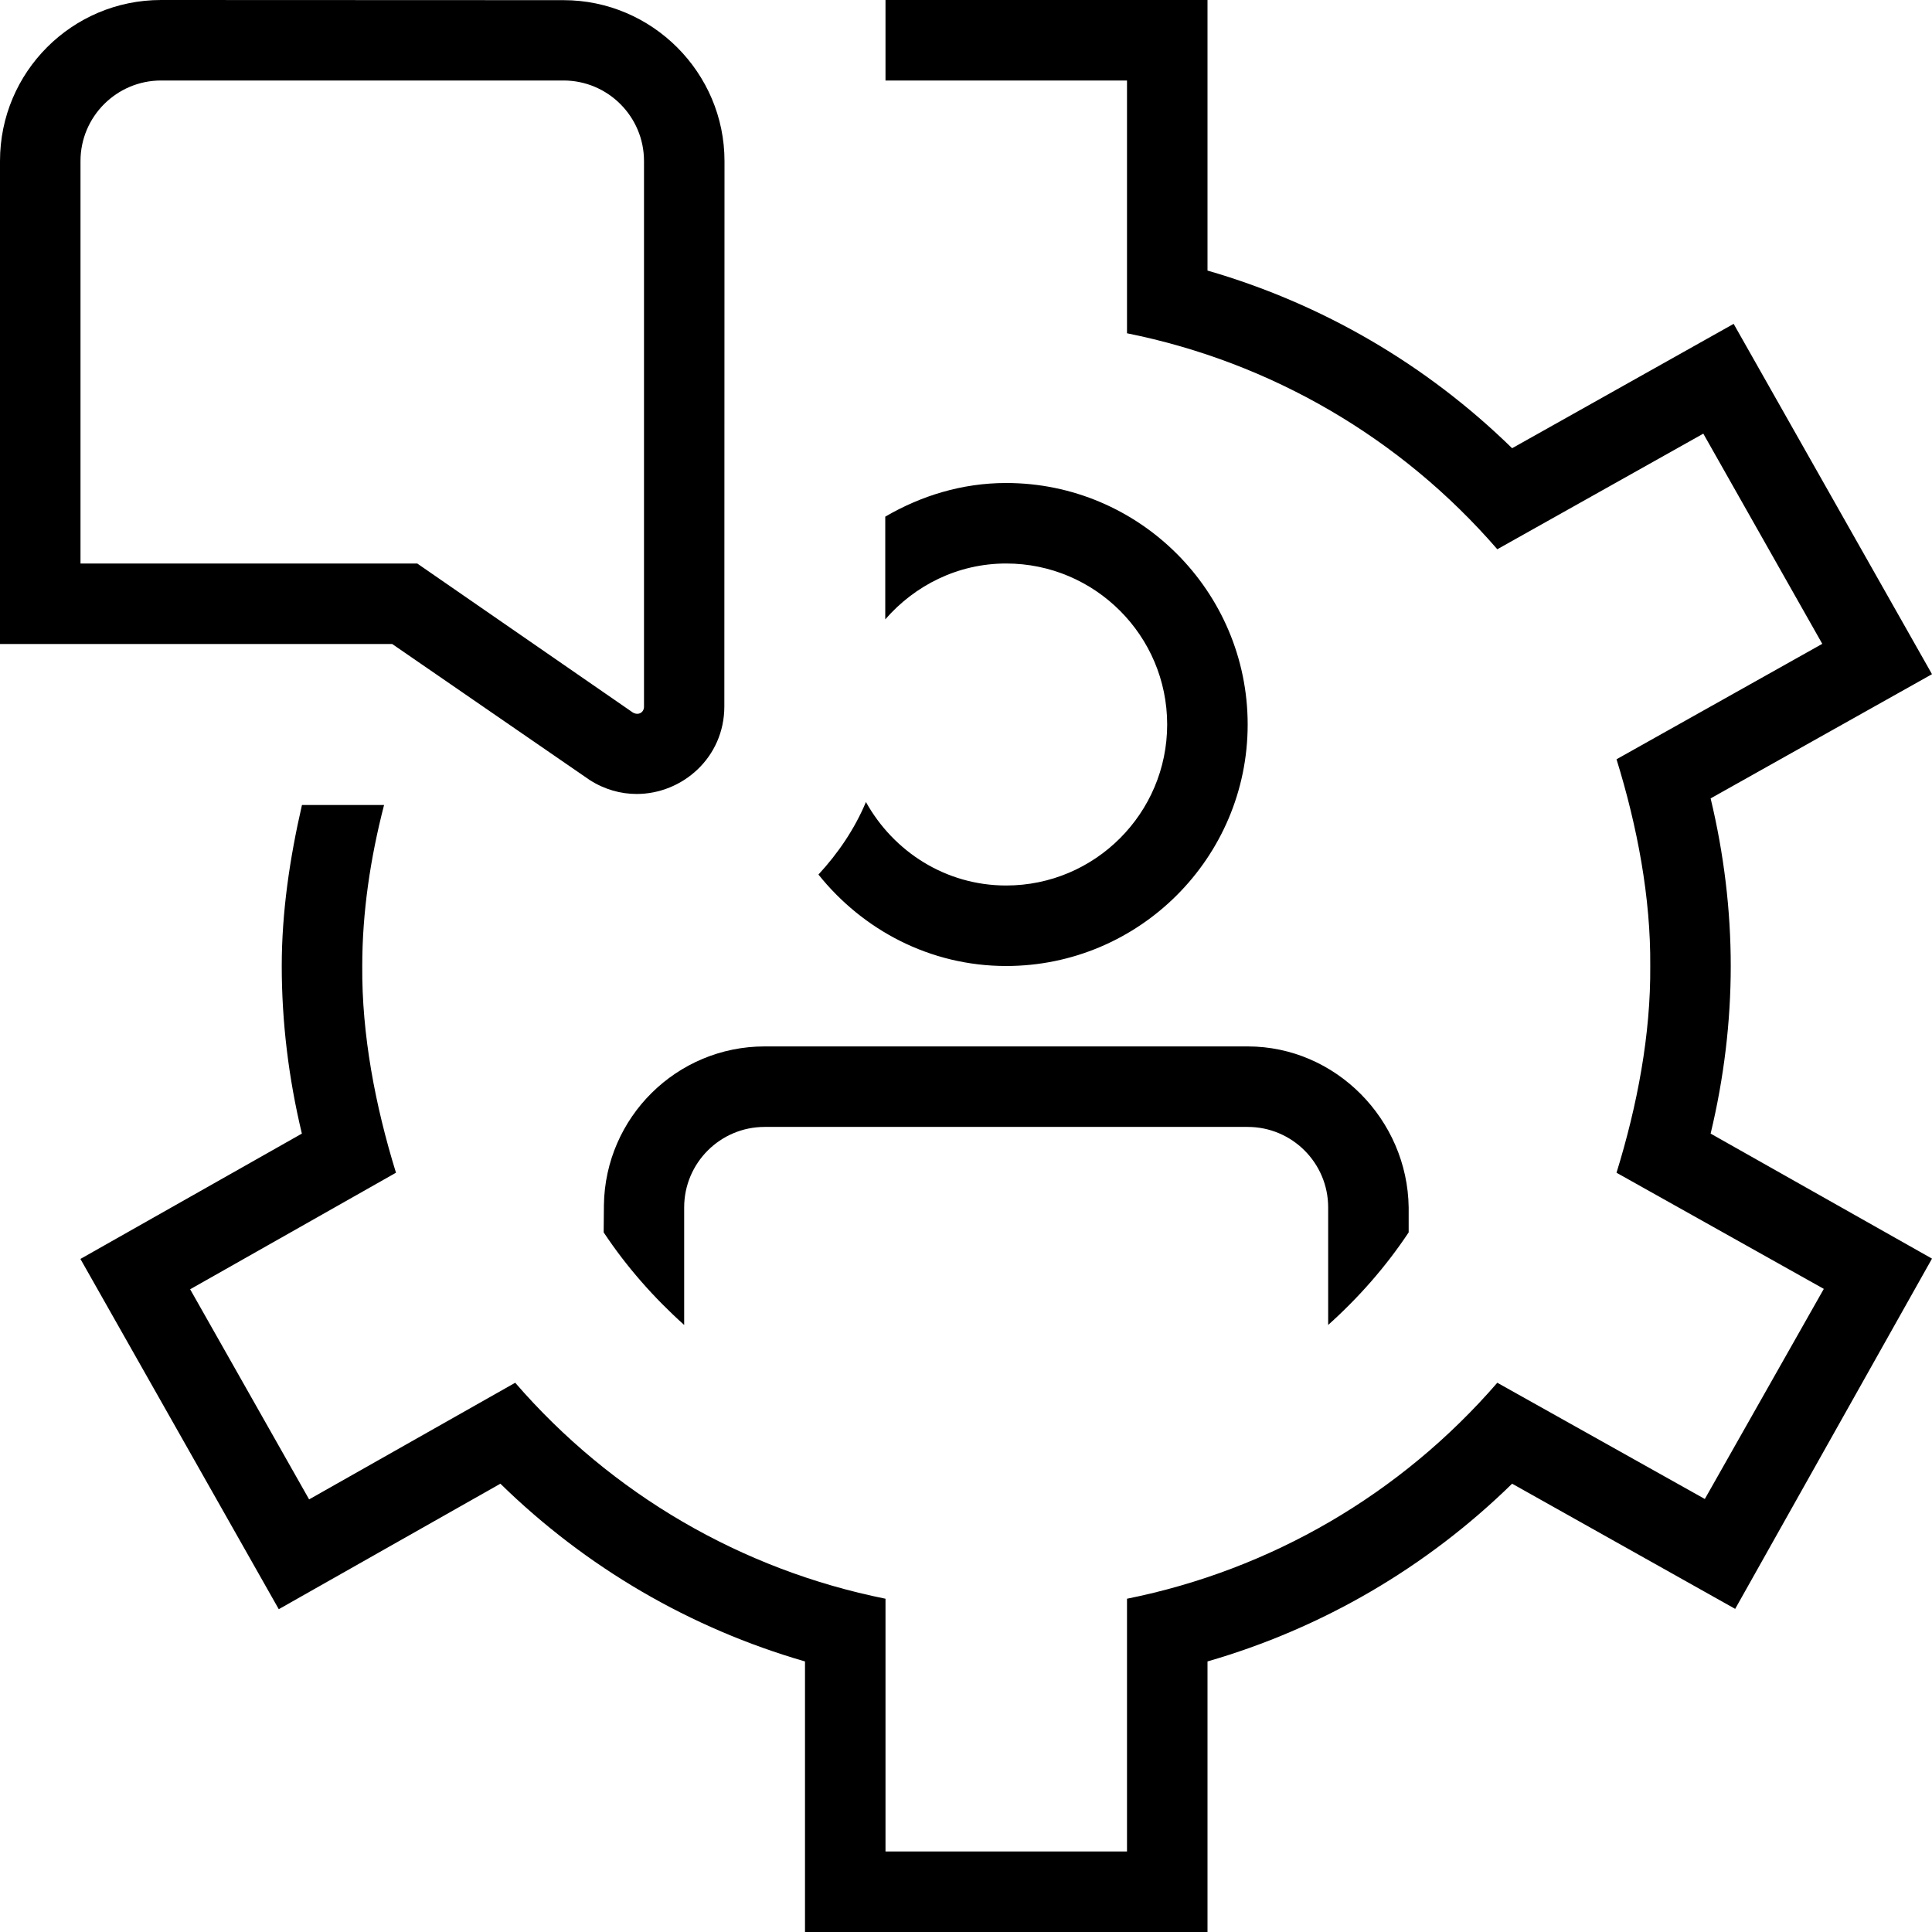
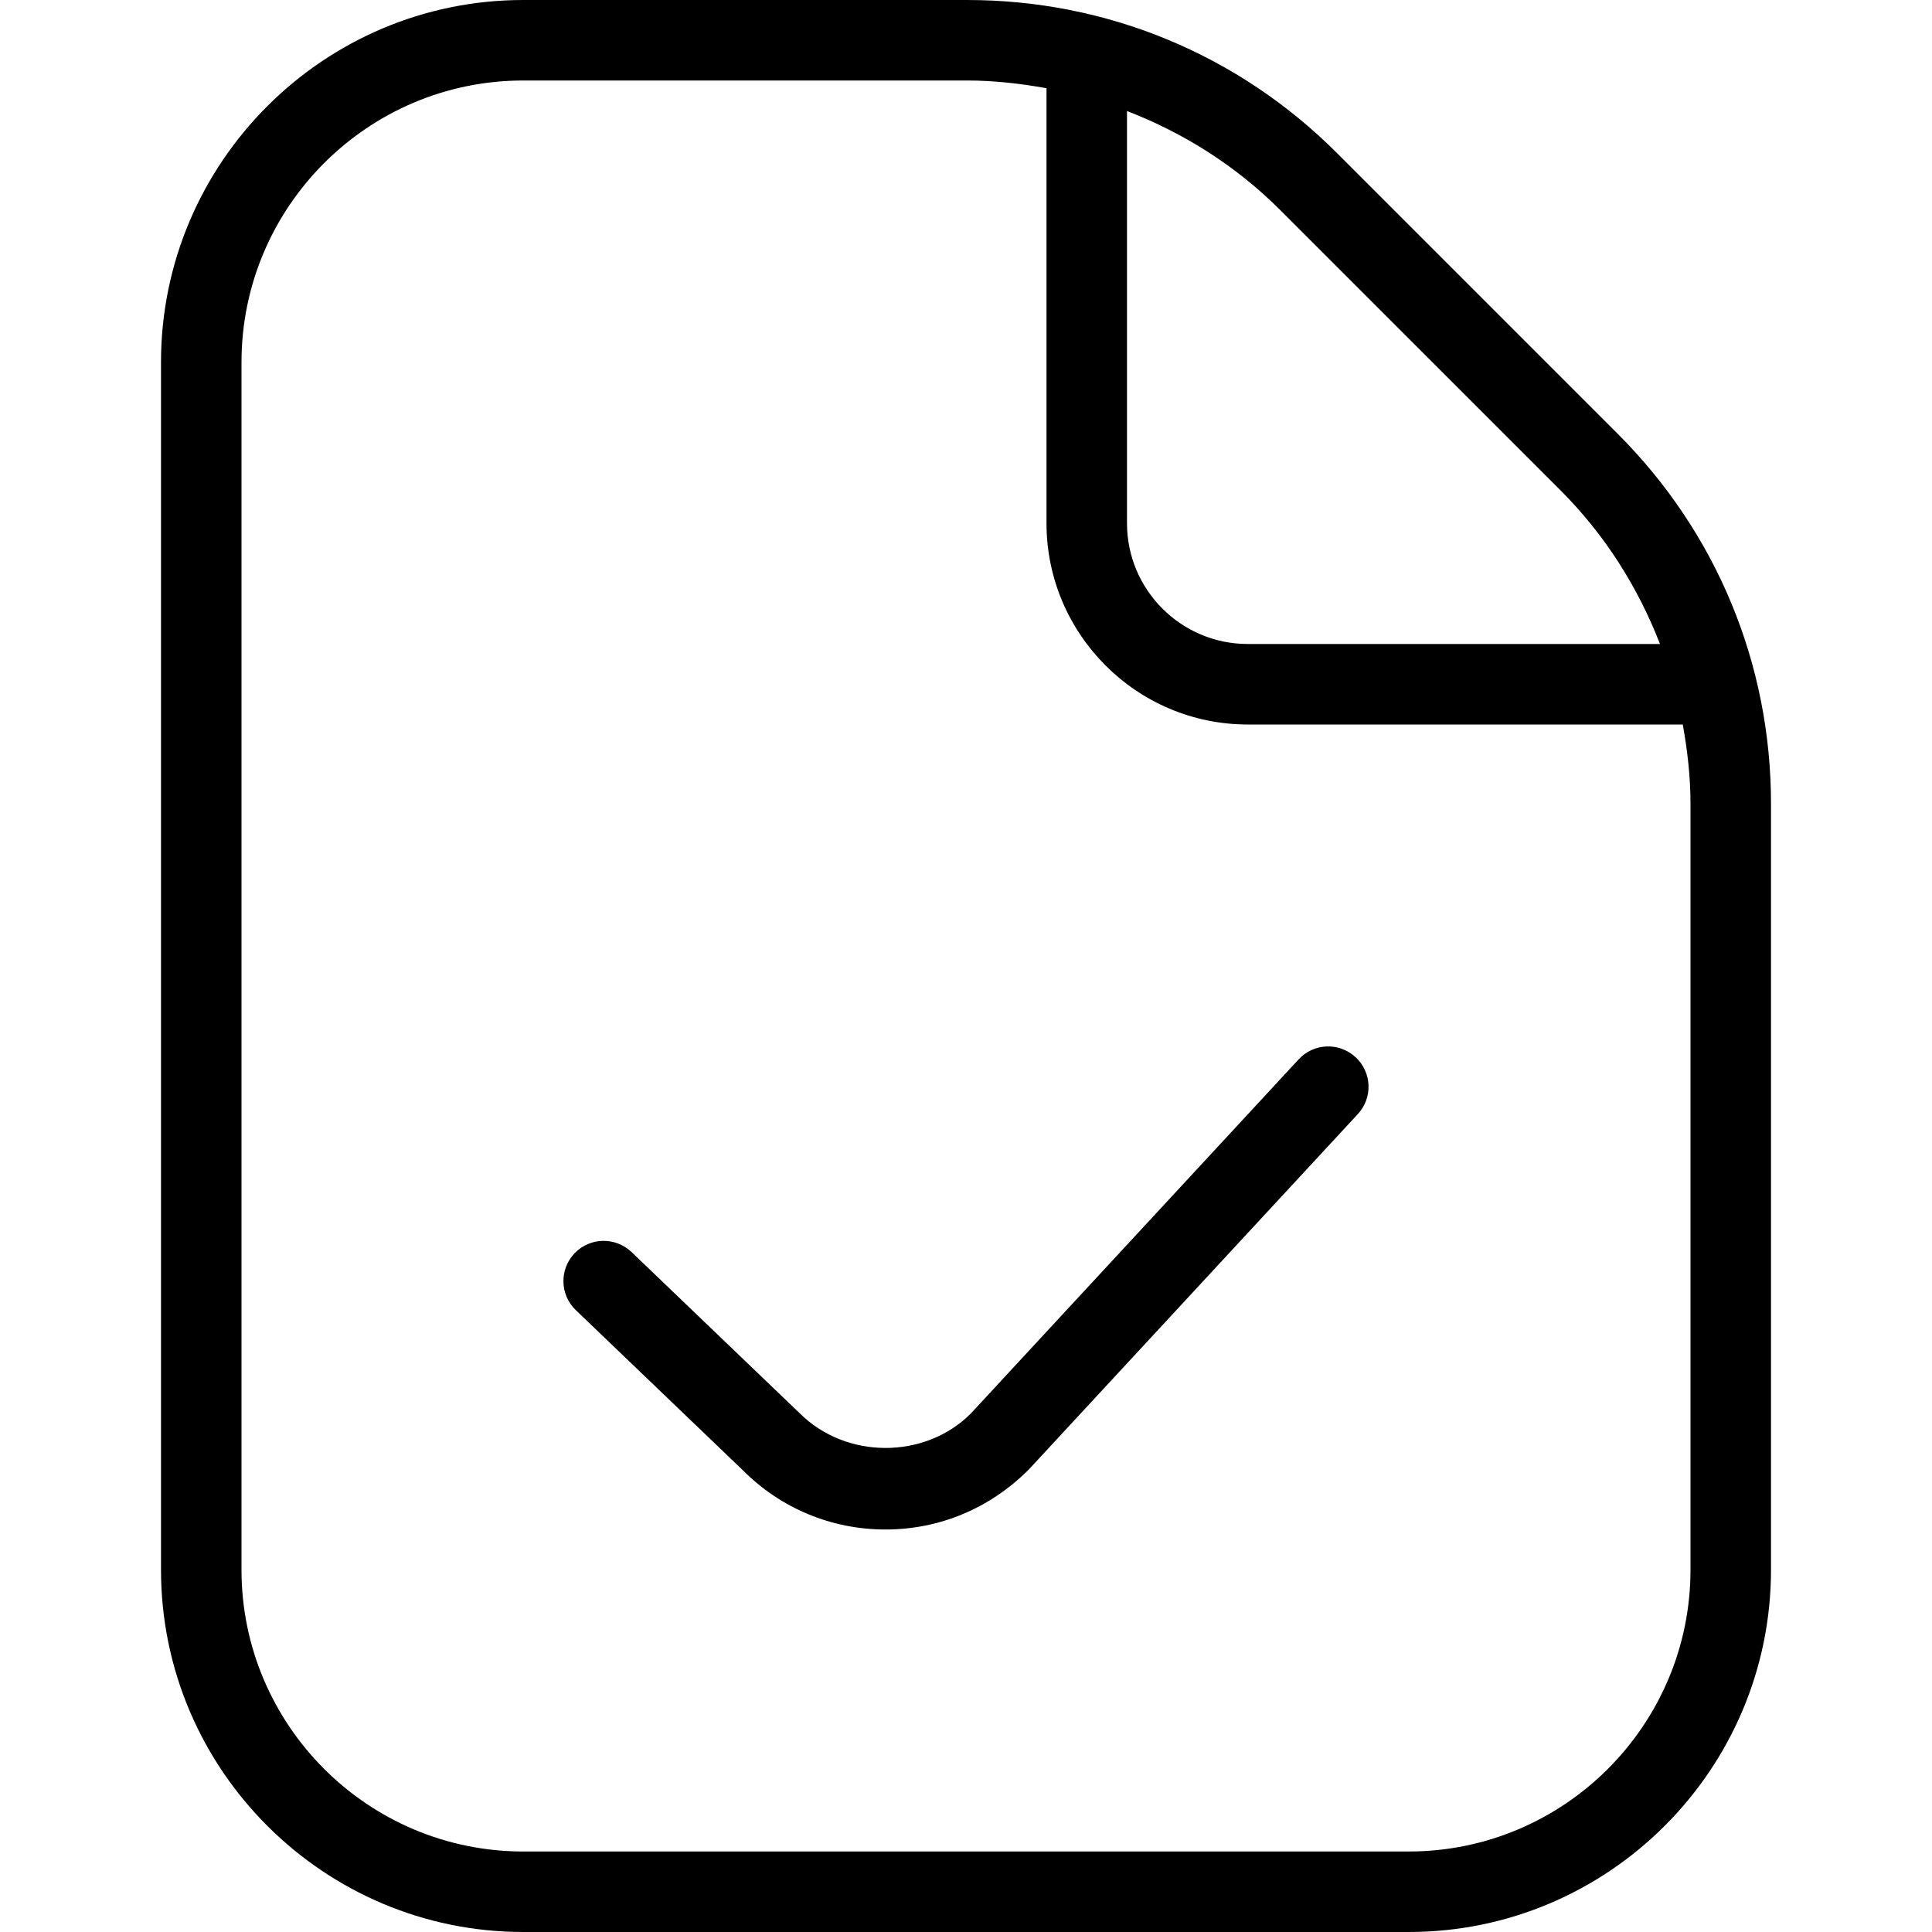
- <svg xmlns="http://www.w3.org/2000/svg" id="Layer_1" viewBox="0 0 24 24" data-name="Layer 1">
-   <path d="m21.25 14.082 2.75 1.553-2.445 4.351-2.771-1.555c-1.064 1.041-2.359 1.796-3.784 2.208v3.361h-5v-3.361c-1.425-.412-2.72-1.167-3.784-2.208l-2.753 1.559-2.464-4.351 2.751-1.557c-.166-.692-.25-1.391-.25-2.082 0-.665.098-1.334.251-2h1.02c-.172.666-.271 1.337-.271 2-.007.85.161 1.734.419 2.568l-2.557 1.448 1.478 2.61 2.56-1.449c1.197 1.383 2.812 2.324 4.6 2.683v3.14h3v-3.14c1.788-.359 3.403-1.3 4.6-2.683l2.578 1.444 1.478-2.61-2.575-1.443c.258-.835.426-1.718.419-2.568.007-.85-.161-1.734-.419-2.568l2.556-1.434-1.478-2.611-2.559 1.436c-1.197-1.383-2.812-2.324-4.6-2.683v-3.14h-3v-1h4v3.361c1.425.412 2.72 1.167 3.784 2.207l2.752-1.545 2.464 4.352-2.75 1.543c.166.692.25 1.391.25 2.082s-.084 1.39-.25 2.082zm-13.748.89-.003.337c.283.426.621.81 1 1.15v-1.46c0-.552.448-1 1-1h6c.552 0 1 .448 1 1v1.46c.379-.34.717-.724 1-1.15v-.31c-.015-1.09-.906-2-2-2h-6c-1.094 0-1.982.882-1.997 1.972zm-2.631-6.972h-4.871v-6c0-1.105.896-2 2-2l5.001.002c1.1 0 2 .901 1.999 2.001l-.002 6.772c0 .638-.524 1.088-1.089 1.088-.196 0-.397-.054-.583-.173l-2.454-1.69zm-3.872-1h4.184l2.661 1.839c.075.06.159.017.156-.065v-6.774c0-.551-.448-1-1-1h-4.999c-.552 0-1.001.449-1.001 1v5zm11.5-1c-.549 0-1.058.159-1.502.418v1.276c.366-.421.9-.694 1.502-.694 1.103 0 2 .897 2 2s-.897 2-2 2c-.752 0-1.4-.422-1.742-1.037-.141.336-.346.637-.59.901.55.687 1.385 1.136 2.332 1.136 1.654 0 3-1.346 3-3s-1.346-3-3-3z" />
+ <svg xmlns="http://www.w3.org/2000/svg" id="Layer_1" data-name="Layer 1" viewBox="0 0 24 24">
+   <path d="m16.84,13.133c.203.188.215.504.027.707l-4.086,4.414c-.485.486-1.113.746-1.781.746s-1.296-.26-1.768-.732l-2.079-1.993c-.199-.191-.206-.507-.015-.707.191-.199.507-.205.707-.015l2.086,2c.581.581,1.562.574,2.128.007l4.073-4.4c.187-.203.504-.216.707-.027Zm5.16-3.148v9.515c0,2.481-2.019,4.5-4.5,4.5H6.5c-2.481,0-4.5-2.019-4.5-4.5V4.5C2,2.019,4.019,0,6.5,0h5.515c1.736,0,3.369.676,4.596,1.904l3.485,3.485c1.228,1.228,1.904,2.86,1.904,4.596Zm-6.096-7.375c-.55-.55-1.2-.959-1.904-1.231v5.121c0,.827.673,1.5,1.5,1.5h5.121c-.273-.704-.682-1.354-1.231-1.904l-3.485-3.485Zm5.096,7.375c0-.335-.038-.663-.096-.985h-5.404c-1.378,0-2.5-1.122-2.5-2.5V1.096c-.323-.058-.651-.096-.985-.096h-5.515c-1.93,0-3.5,1.57-3.5,3.5v15c0,1.93,1.57,3.5,3.5,3.5h11c1.93,0,3.5-1.57,3.5-3.5v-9.515Z" />
</svg>
